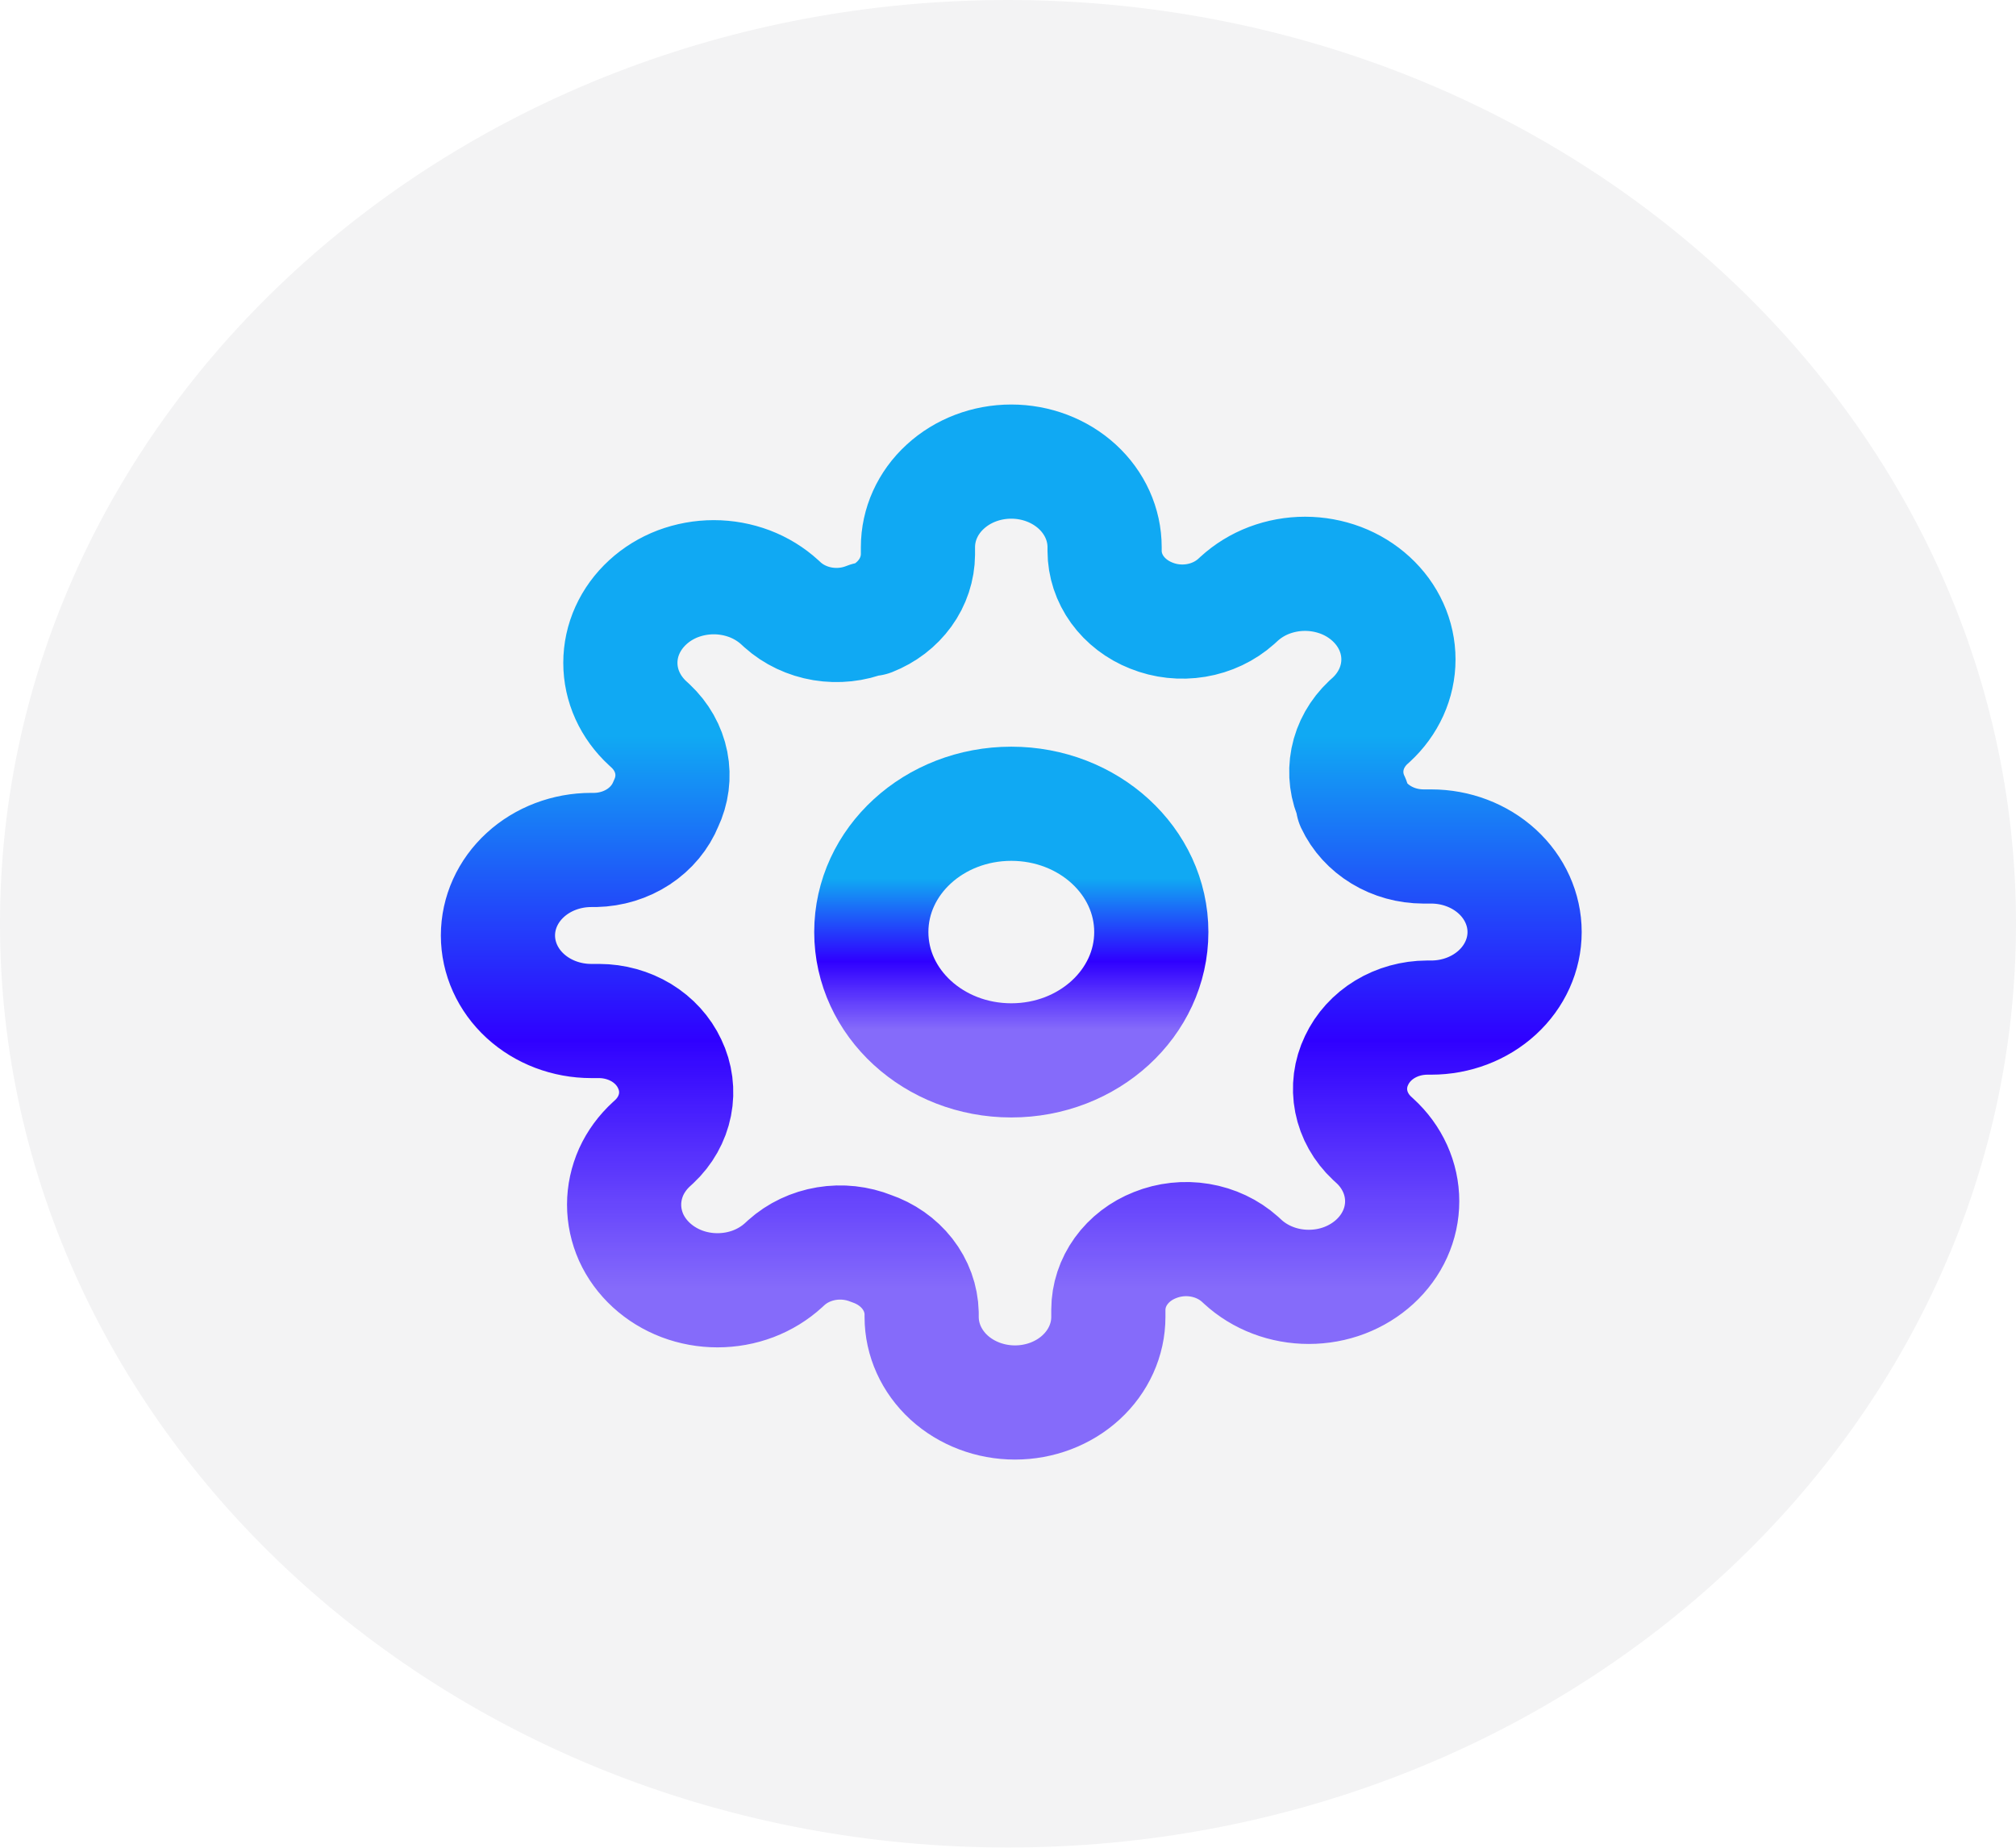
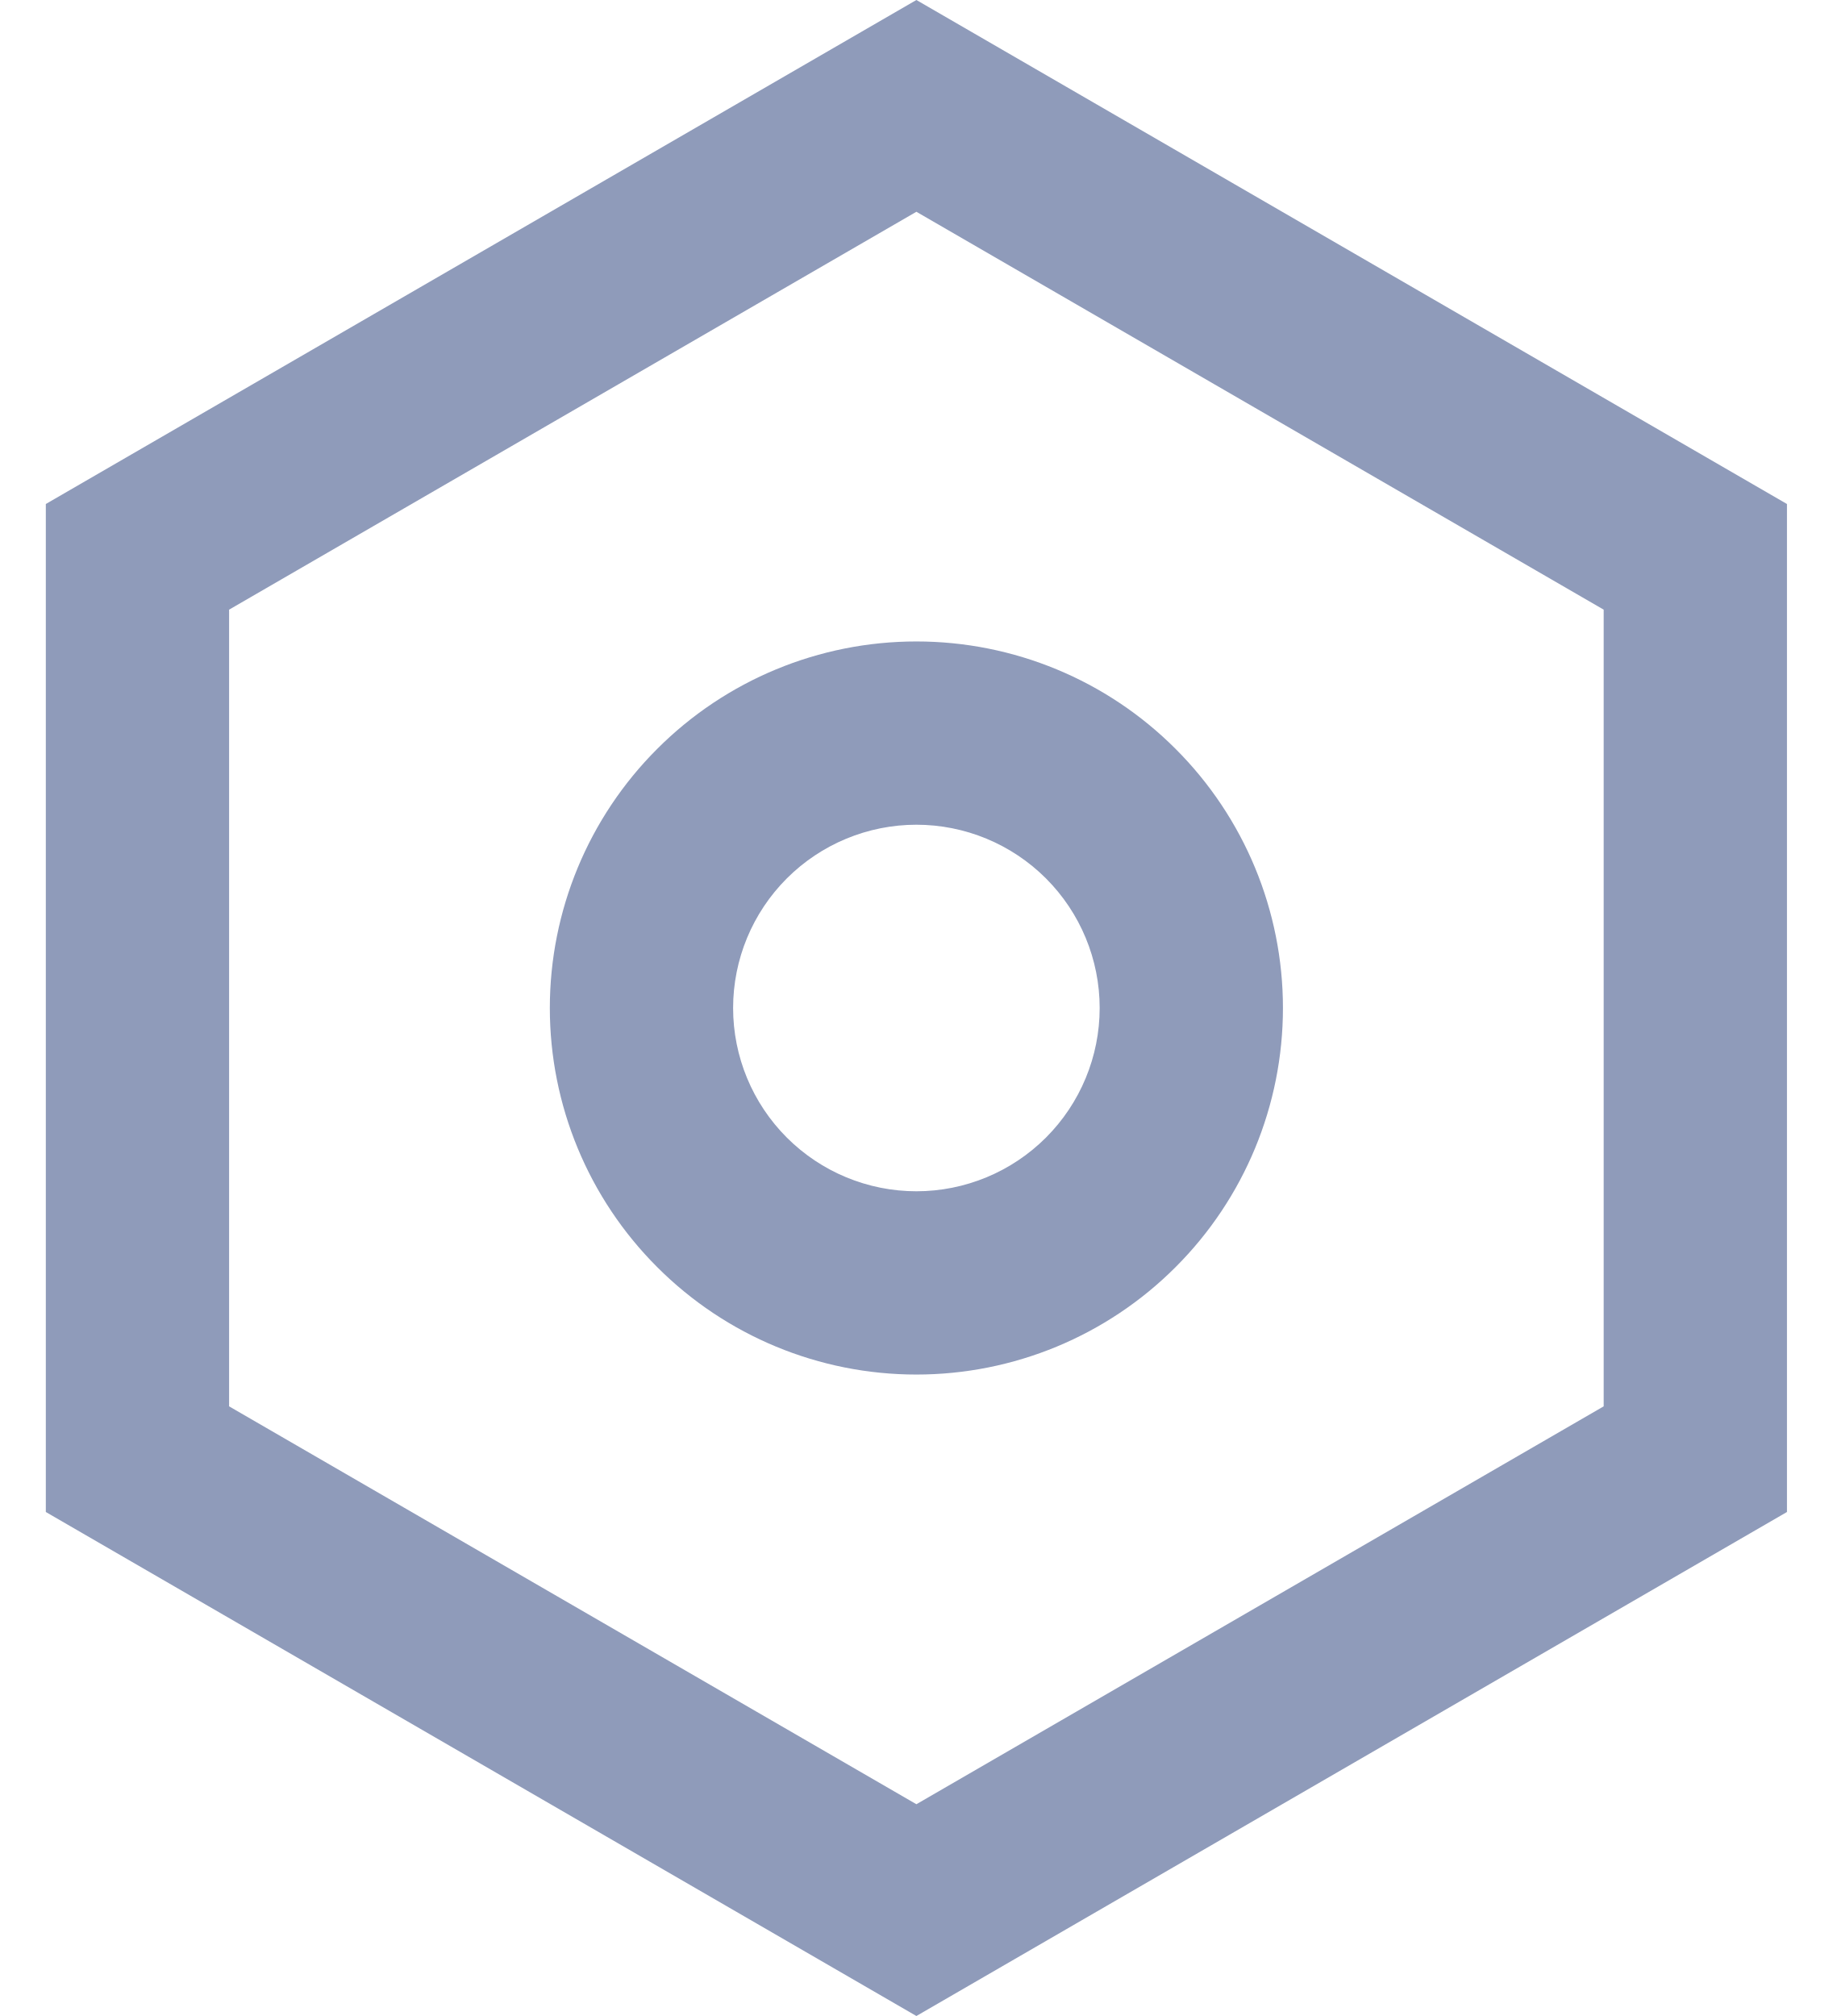
- <svg xmlns="http://www.w3.org/2000/svg" width="36" height="33" viewBox="0 0 36 33" fill="none">
-   <g filter="url(#filter0_b_238_11804)">
-     <ellipse cx="18" cy="16.498" rx="18" ry="16.498" fill="#12121D" fill-opacity="0.05" />
-   </g>
-   <path d="M18.059 18.938C19.439 18.938 20.559 17.912 20.559 16.646C20.559 15.38 19.439 14.355 18.059 14.355C16.678 14.355 15.559 15.38 15.559 16.646C15.559 17.912 16.678 18.938 18.059 18.938Z" stroke="url(#paint0_linear_238_11804)" stroke-width="2.039" stroke-linecap="round" stroke-linejoin="round" />
-   <path d="M24.225 18.938C24.114 19.168 24.081 19.424 24.13 19.671C24.179 19.919 24.308 20.148 24.5 20.328L24.55 20.374C24.705 20.515 24.828 20.684 24.912 20.869C24.996 21.055 25.039 21.254 25.039 21.454C25.039 21.655 24.996 21.854 24.912 22.039C24.828 22.225 24.705 22.393 24.55 22.535C24.395 22.677 24.211 22.79 24.009 22.867C23.807 22.944 23.59 22.983 23.371 22.983C23.152 22.983 22.935 22.944 22.733 22.867C22.53 22.79 22.346 22.677 22.192 22.535L22.142 22.489C21.945 22.313 21.696 22.195 21.425 22.15C21.155 22.105 20.876 22.136 20.625 22.237C20.378 22.334 20.168 22.495 20.02 22.7C19.872 22.905 19.793 23.145 19.792 23.391V23.52C19.792 23.926 19.616 24.314 19.303 24.601C18.991 24.887 18.567 25.048 18.125 25.048C17.683 25.048 17.259 24.887 16.946 24.601C16.634 24.314 16.458 23.926 16.458 23.52V23.452C16.452 23.199 16.363 22.954 16.202 22.748C16.041 22.542 15.817 22.386 15.558 22.298C15.307 22.197 15.028 22.166 14.758 22.211C14.487 22.256 14.238 22.374 14.042 22.55L13.992 22.596C13.837 22.738 13.653 22.851 13.451 22.928C13.248 23.005 13.031 23.044 12.812 23.044C12.593 23.044 12.377 23.005 12.174 22.928C11.972 22.851 11.788 22.738 11.633 22.596C11.478 22.454 11.355 22.286 11.271 22.101C11.188 21.915 11.145 21.716 11.145 21.515C11.145 21.315 11.188 21.116 11.271 20.93C11.355 20.745 11.478 20.577 11.633 20.435L11.683 20.389C11.875 20.209 12.004 19.98 12.053 19.732C12.102 19.485 12.069 19.229 11.958 18.999C11.853 18.773 11.677 18.58 11.454 18.444C11.23 18.309 10.968 18.236 10.7 18.235H10.558C10.116 18.235 9.692 18.074 9.38 17.788C9.067 17.501 8.892 17.112 8.892 16.707C8.892 16.302 9.067 15.914 9.38 15.627C9.692 15.341 10.116 15.18 10.558 15.18H10.633C10.909 15.174 11.177 15.092 11.401 14.945C11.625 14.798 11.796 14.592 11.892 14.355C12.002 14.124 12.036 13.869 11.987 13.621C11.938 13.373 11.809 13.145 11.617 12.965L11.567 12.919C11.412 12.777 11.289 12.608 11.205 12.423C11.121 12.238 11.078 12.039 11.078 11.838C11.078 11.637 11.121 11.438 11.205 11.253C11.289 11.068 11.412 10.899 11.567 10.757C11.721 10.615 11.905 10.502 12.107 10.425C12.31 10.349 12.527 10.309 12.746 10.309C12.965 10.309 13.182 10.349 13.384 10.425C13.586 10.502 13.77 10.615 13.925 10.757L13.975 10.803C14.171 10.979 14.421 11.097 14.691 11.142C14.961 11.187 15.24 11.157 15.492 11.055H15.558C15.805 10.958 16.015 10.797 16.163 10.592C16.311 10.388 16.39 10.147 16.392 9.902V9.772C16.392 9.367 16.567 8.978 16.88 8.692C17.192 8.405 17.616 8.244 18.058 8.244C18.5 8.244 18.924 8.405 19.237 8.692C19.549 8.978 19.725 9.367 19.725 9.772V9.841C19.726 10.086 19.805 10.326 19.953 10.531C20.102 10.736 20.312 10.897 20.558 10.994C20.81 11.096 21.088 11.126 21.359 11.081C21.629 11.036 21.878 10.918 22.075 10.742L22.125 10.696C22.28 10.554 22.463 10.441 22.666 10.364C22.868 10.288 23.085 10.248 23.304 10.248C23.523 10.248 23.74 10.288 23.942 10.364C24.145 10.441 24.328 10.554 24.483 10.696C24.638 10.838 24.761 11.006 24.845 11.192C24.929 11.377 24.972 11.576 24.972 11.777C24.972 11.978 24.929 12.176 24.845 12.362C24.761 12.547 24.638 12.716 24.483 12.858L24.433 12.903C24.241 13.084 24.112 13.312 24.063 13.56C24.014 13.808 24.047 14.063 24.158 14.294V14.355C24.264 14.581 24.439 14.773 24.663 14.909C24.887 15.045 25.148 15.117 25.417 15.118H25.558C26 15.118 26.424 15.28 26.737 15.566C27.049 15.852 27.225 16.241 27.225 16.646C27.225 17.051 27.049 17.44 26.737 17.726C26.424 18.013 26 18.174 25.558 18.174H25.483C25.215 18.175 24.953 18.248 24.73 18.383C24.506 18.519 24.331 18.712 24.225 18.938Z" stroke="url(#paint1_linear_238_11804)" stroke-width="2.039" stroke-linecap="round" stroke-linejoin="round" />
-   <defs>
-     <filter id="filter0_b_238_11804" x="-27.181" y="-27.181" width="90.362" height="87.359" filterUnits="userSpaceOnUse" color-interpolation-filters="sRGB">
-       <feFlood flood-opacity="0" result="BackgroundImageFix" />
-       <feGaussianBlur in="BackgroundImage" stdDeviation="13.591" />
-       <feComposite in2="SourceAlpha" operator="in" result="effect1_backgroundBlur_238_11804" />
-       <feBlend mode="normal" in="SourceGraphic" in2="effect1_backgroundBlur_238_11804" result="shape" />
-     </filter>
-     <linearGradient id="paint0_linear_238_11804" x1="18.059" y1="14.355" x2="18.059" y2="18.938" gradientUnits="userSpaceOnUse">
-       <stop offset="0.292" stop-color="#10A9F3" />
-       <stop offset="0.615" stop-color="#2F00FF" />
-       <stop offset="0.88" stop-color="#2F00FF" stop-opacity="0.56" />
-     </linearGradient>
-     <linearGradient id="paint1_linear_238_11804" x1="18.058" y1="8.244" x2="18.058" y2="25.048" gradientUnits="userSpaceOnUse">
-       <stop offset="0.292" stop-color="#10A9F3" />
-       <stop offset="0.615" stop-color="#2F00FF" />
-       <stop offset="0.88" stop-color="#2F00FF" stop-opacity="0.56" />
-     </linearGradient>
-   </defs>
+ <svg xmlns="http://www.w3.org/2000/svg" width="20" height="22" viewBox="0 0 20 22" fill="none">
+   <path d="M10 0L19.5 5.5V16.5L10 22L0.5 16.5V5.5L10 0ZM10 2.311L2.5 6.653V15.347L10 19.689L17.5 15.347V6.653L10 2.311ZM10 15C8.939 15 7.922 14.579 7.172 13.828C6.421 13.078 6 12.061 6 11C6 9.939 6.421 8.922 7.172 8.172C7.922 7.421 8.939 7 10 7C11.061 7 12.078 7.421 12.828 8.172C13.579 8.922 14 9.939 14 11C14 12.061 13.579 13.078 12.828 13.828C12.078 14.579 11.061 15 10 15ZM10 13C10.53 13 11.039 12.789 11.414 12.414C11.789 12.039 12 11.53 12 11C12 10.47 11.789 9.961 11.414 9.586C11.039 9.211 10.53 9 10 9C9.47 9 8.961 9.211 8.586 9.586C8.211 9.961 8 10.47 8 11C8 11.53 8.211 12.039 8.586 12.414C8.961 12.789 9.47 13 10 13Z" fill="#8F9BBA" />
</svg>
